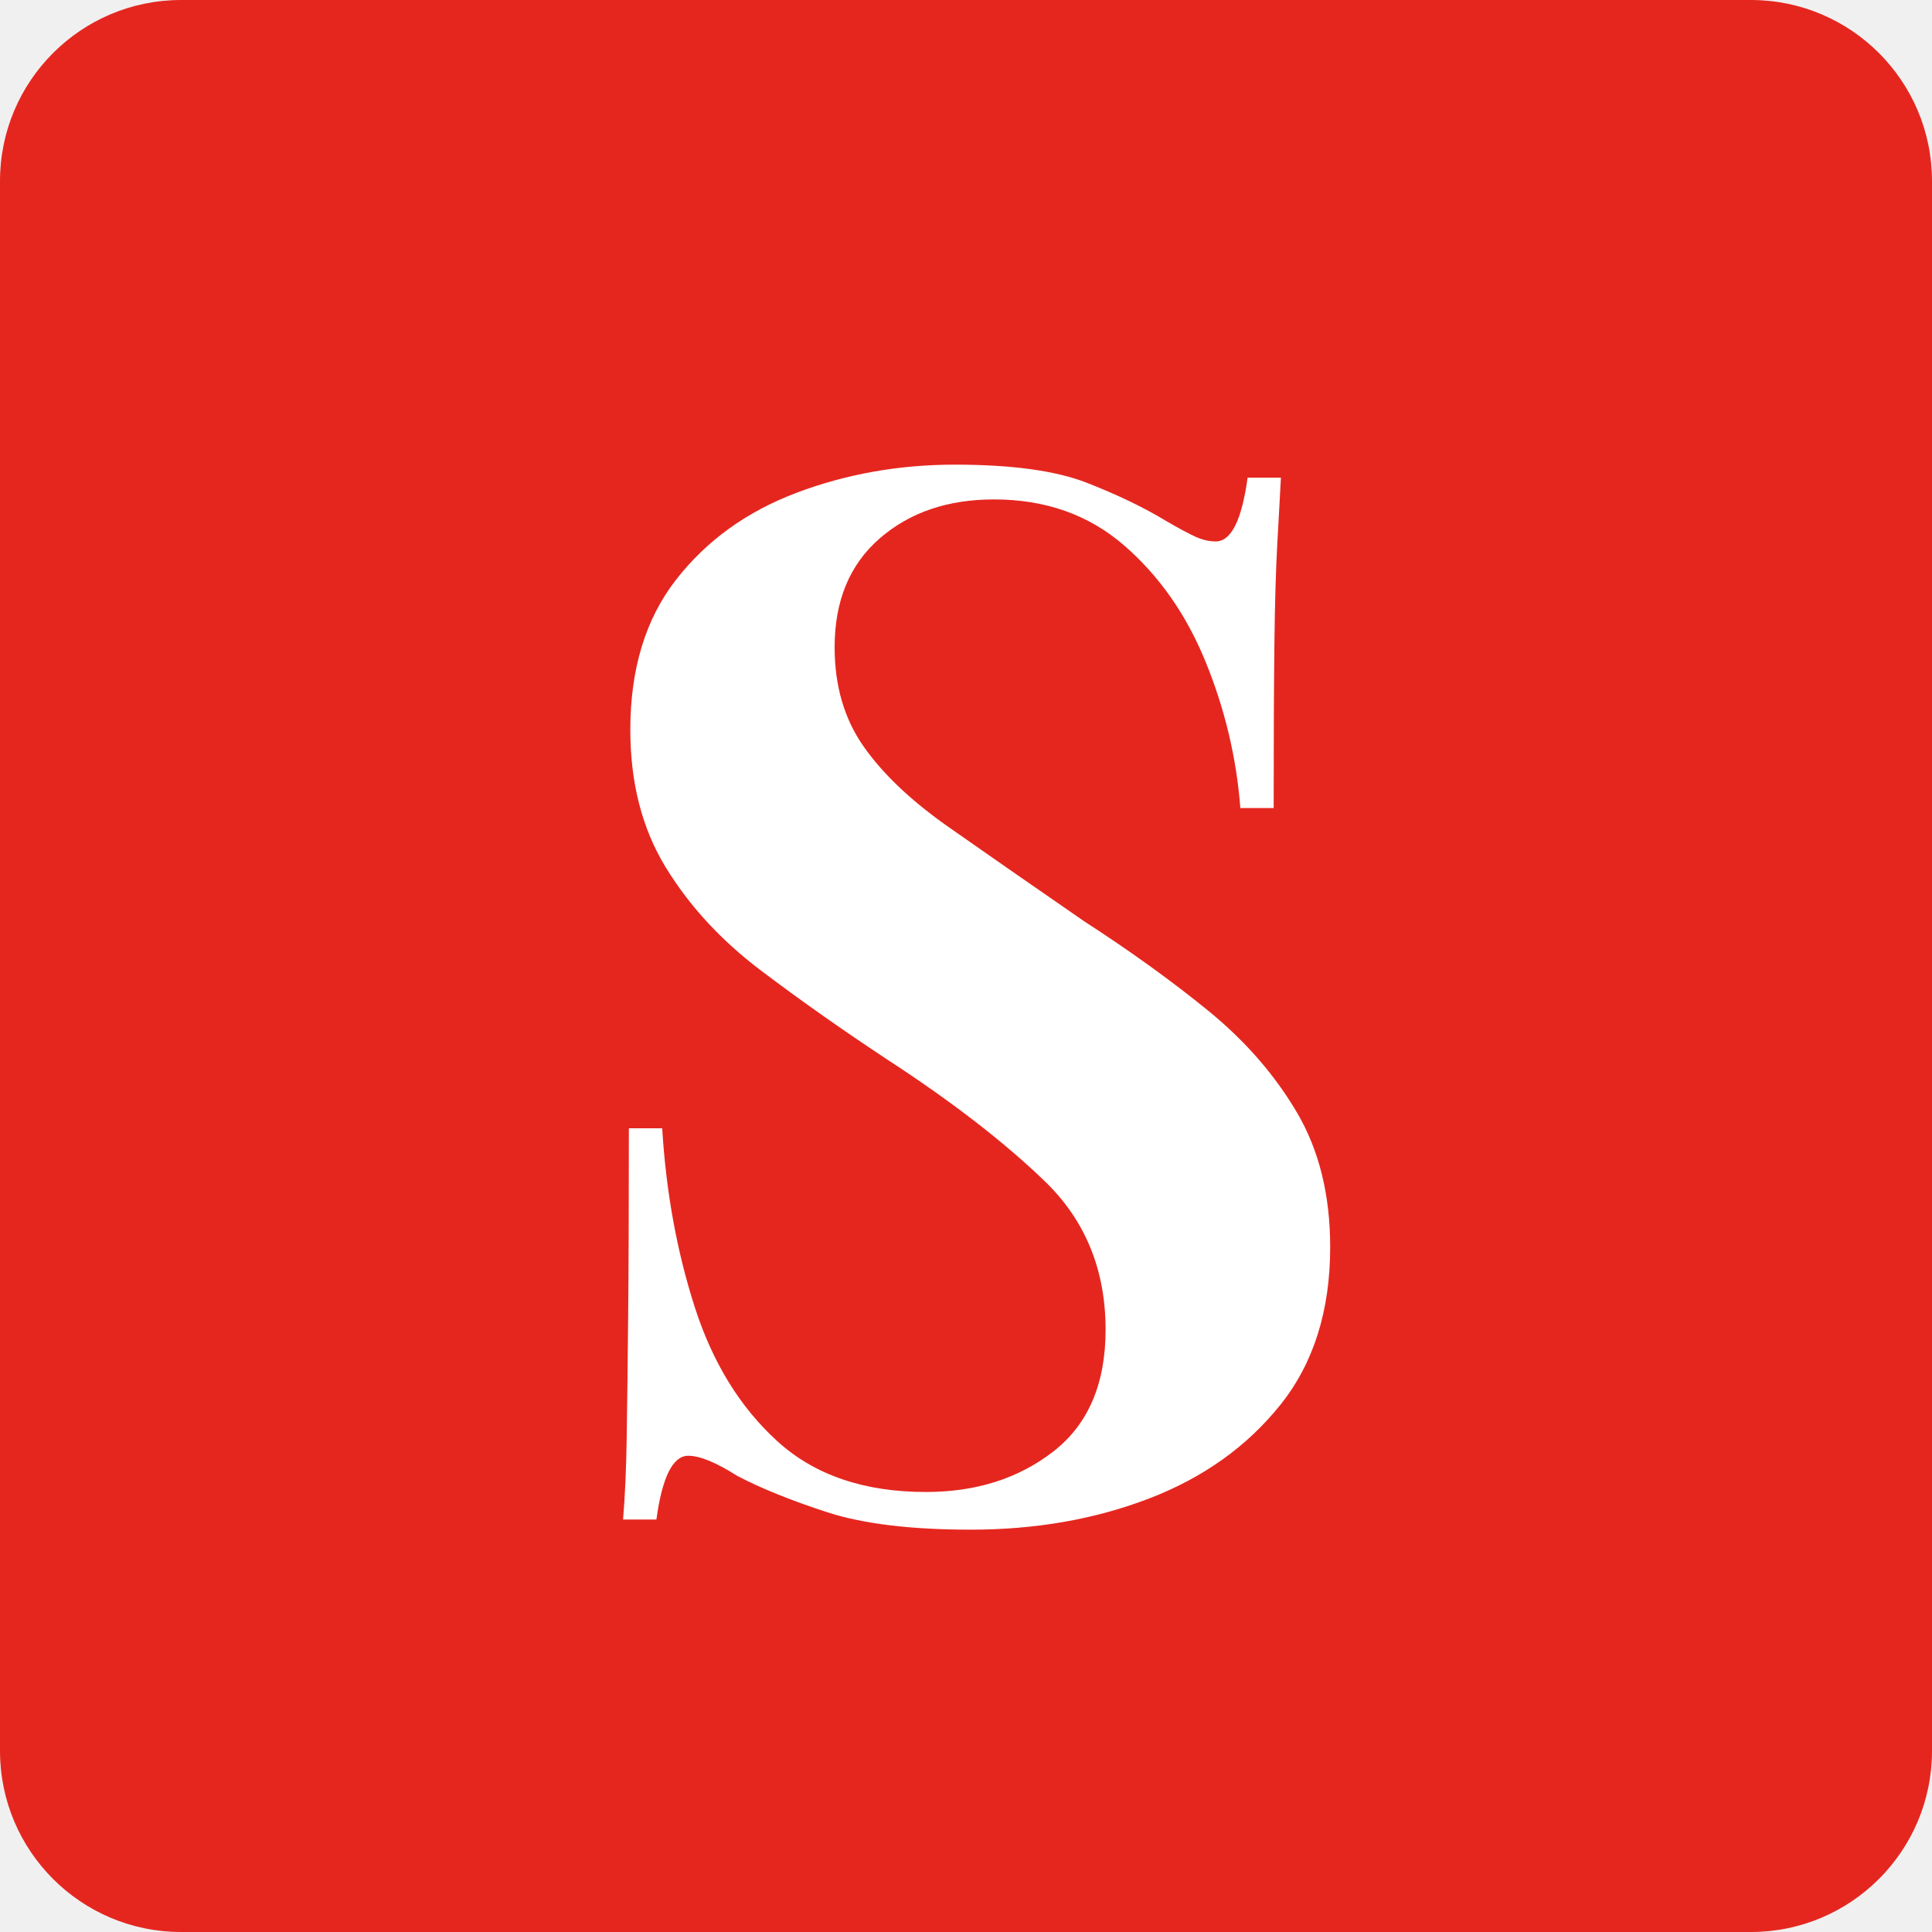
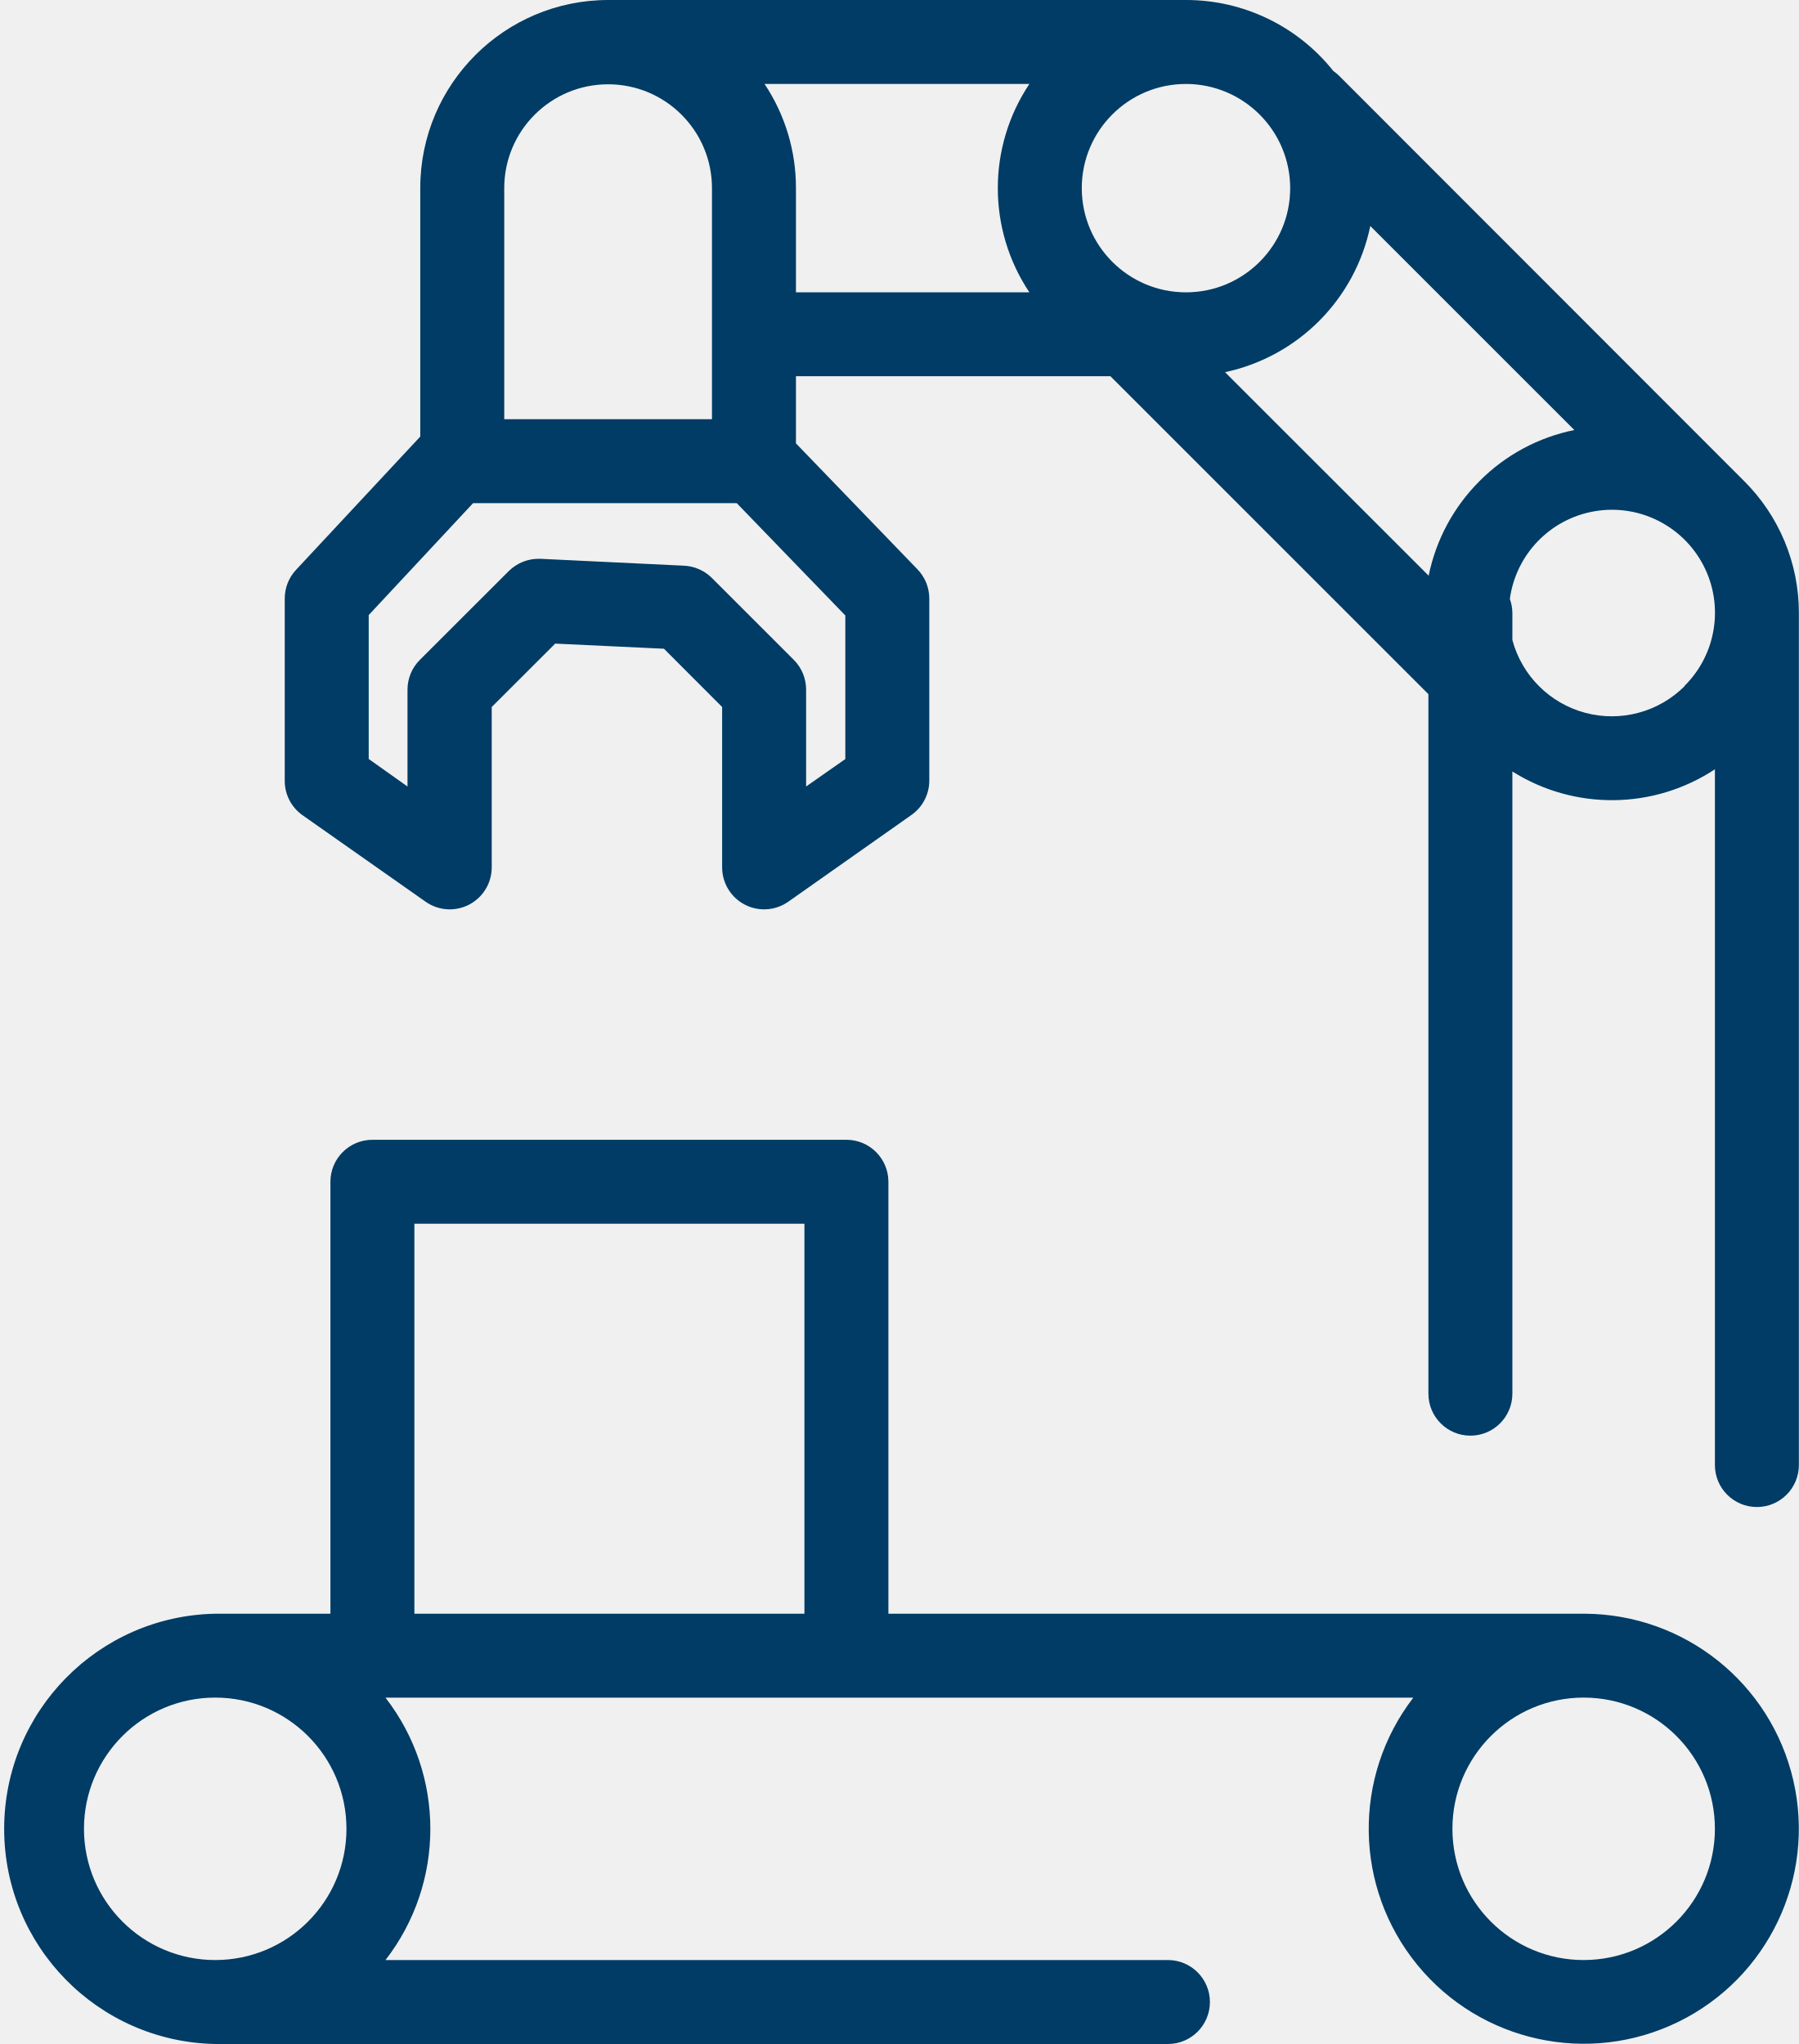
- <svg xmlns="http://www.w3.org/2000/svg" width="32px" height="32px" viewBox="0 0 32 32" version="1.1">
-   <g id="Page-1" stroke="none" stroke-width="1" fill="none" fill-rule="evenodd">
-     <g id="Group">
-       <rect id="Rectangle" fill="#E5261F" x="0" y="0" width="32" height="32" rx="3" />
-       <path d="M16.08,25.336 C17.152,25.336 18.136,25.164 19.032,24.82 C19.928,24.476 20.652,23.96 21.204,23.272 C21.756,22.584 22.032,21.712 22.032,20.656 C22.032,19.792 21.848,19.048 21.48,18.424 C21.112,17.8 20.624,17.24 20.016,16.744 C19.408,16.248 18.72,15.752 17.952,15.256 C17.072,14.648 16.324,14.128 15.708,13.696 C15.092,13.264 14.624,12.82 14.304,12.364 C13.984,11.908 13.824,11.36 13.824,10.72 C13.824,9.952 14.072,9.352 14.568,8.92 C15.064,8.488 15.696,8.272 16.464,8.272 C17.312,8.272 18.028,8.524 18.612,9.028 C19.196,9.532 19.648,10.176 19.968,10.96 C20.288,11.744 20.48,12.552 20.544,13.384 L20.544,13.384 L21.096,13.384 C21.096,12.264 21.1,11.36 21.108,10.672 C21.116,9.984 21.132,9.428 21.156,9.004 L21.17,8.757 C21.188,8.437 21.203,8.155 21.216,7.912 L21.216,7.912 L20.664,7.912 C20.568,8.616 20.392,8.968 20.136,8.968 C20.024,8.968 19.908,8.94 19.788,8.884 C19.668,8.828 19.512,8.744 19.32,8.632 C18.952,8.408 18.512,8.196 18,7.996 C17.488,7.796 16.76,7.696 15.816,7.696 C14.888,7.696 14.012,7.852 13.188,8.164 C12.364,8.476 11.7,8.956 11.196,9.604 C10.692,10.252 10.44,11.08 10.44,12.088 C10.44,12.968 10.636,13.728 11.028,14.368 C11.42,15.008 11.944,15.576 12.6,16.072 C13.256,16.568 13.96,17.064 14.712,17.56 C15.768,18.248 16.632,18.916 17.304,19.564 C17.976,20.212 18.312,21.032 18.312,22.024 C18.312,22.92 18.024,23.592 17.448,24.04 C16.872,24.488 16.168,24.712 15.336,24.712 C14.312,24.712 13.492,24.432 12.876,23.872 C12.26,23.312 11.804,22.572 11.508,21.652 C11.212,20.732 11.032,19.744 10.968,18.688 L10.968,18.688 L10.416,18.688 C10.416,19.952 10.412,20.996 10.404,21.82 C10.396,22.644 10.388,23.312 10.38,23.824 C10.372,24.336 10.352,24.784 10.32,25.168 L10.32,25.168 L10.872,25.168 C10.968,24.464 11.144,24.112 11.4,24.112 C11.592,24.112 11.864,24.224 12.216,24.448 C12.616,24.656 13.112,24.856 13.704,25.048 C14.296,25.24 15.088,25.336 16.08,25.336 Z" id="S" fill="#FFFFFF" fill-rule="nonzero" />
-     </g>
-   </g>
+ <svg xmlns="http://www.w3.org/2000/svg" id="Layer_1" data-name="Layer 1" viewBox="0 0 214.23 243.46">
+   <defs>
+     <style>.cls-1{fill:#003c65;}</style>
+   </defs>
+   <path class="cls-1" d="M188.7,192.21H105.8V140.76a5,5,0,0,0-5-5H44.35a5,5,0,0,0-5,5v51.45H25.62a25.63,25.63,0,0,0,0,51.25H139.09a5,5,0,0,0,0-10H45.91a25.53,25.53,0,0,0,0-31.25h122.4a25.61,25.61,0,1,0,20.39-10ZM10,217.83a15.63,15.63,0,1,1,15.62,15.63A15.64,15.64,0,0,1,10,217.83Zm39.35-25.62V145.76H95.8v46.45ZM188.6,233.46a15.63,15.63,0,1,1,15.63-15.63A15.64,15.64,0,0,1,188.6,233.46Z" />
+   <path class="cls-1" d="M207.7,57.29,159.45,9a4.86,4.86,0,0,0-.66-.54A22.39,22.39,0,0,0,141.24,0H72.42A22.4,22.4,0,0,0,50.05,22.37V52L35.25,67.88a5,5,0,0,0-1.34,3.41V93A5,5,0,0,0,36,97.08L50.68,107.4a5,5,0,0,0,7.88-4.09V84.21l7.56-7.55,12.95.61L86,84.21v19.1a5,5,0,0,0,7.88,4.09l14.65-10.32A5,5,0,0,0,110.67,93V71.29a5,5,0,0,0-1.41-3.48l-14.47-15v-8h37.45l37.87,37.87V166a5,5,0,1,0,10,0V91.89a22.27,22.27,0,0,0,24.12-.26V174.5a5,5,0,0,0,10,0V73A22.13,22.13,0,0,0,207.7,57.29Zm-31.49,0a22.17,22.17,0,0,0-6.07,11.28L145.89,44.33a22.46,22.46,0,0,0,17.3-17.41l24.3,24.3A22.09,22.09,0,0,0,176.21,57.29ZM153.65,22.41A12.41,12.41,0,1,1,141.24,10,12.43,12.43,0,0,1,153.65,22.41Zm-93.6,0a12.37,12.37,0,0,1,24.74,0V49.93H60.05Zm40.62,68L96,93.68V82.14a5,5,0,0,0-1.46-3.54l-9.77-9.77a5.05,5.05,0,0,0-3.3-1.45l-17.1-.82A5.07,5.07,0,0,0,60.61,68L50,78.6a5,5,0,0,0-1.47,3.54V93.68L43.91,90.4V73.26L56.34,59.93h31.4l12.93,13.38ZM91.05,10h31.54a22.36,22.36,0,0,0,0,24.82H94.79V22.37A22.27,22.27,0,0,0,91.05,10ZM200.63,81.72a12.26,12.26,0,0,1-20.52-5.49V73a5,5,0,0,0-.3-1.66,12.27,12.27,0,1,1,20.82,10.34Z" />
</svg>
